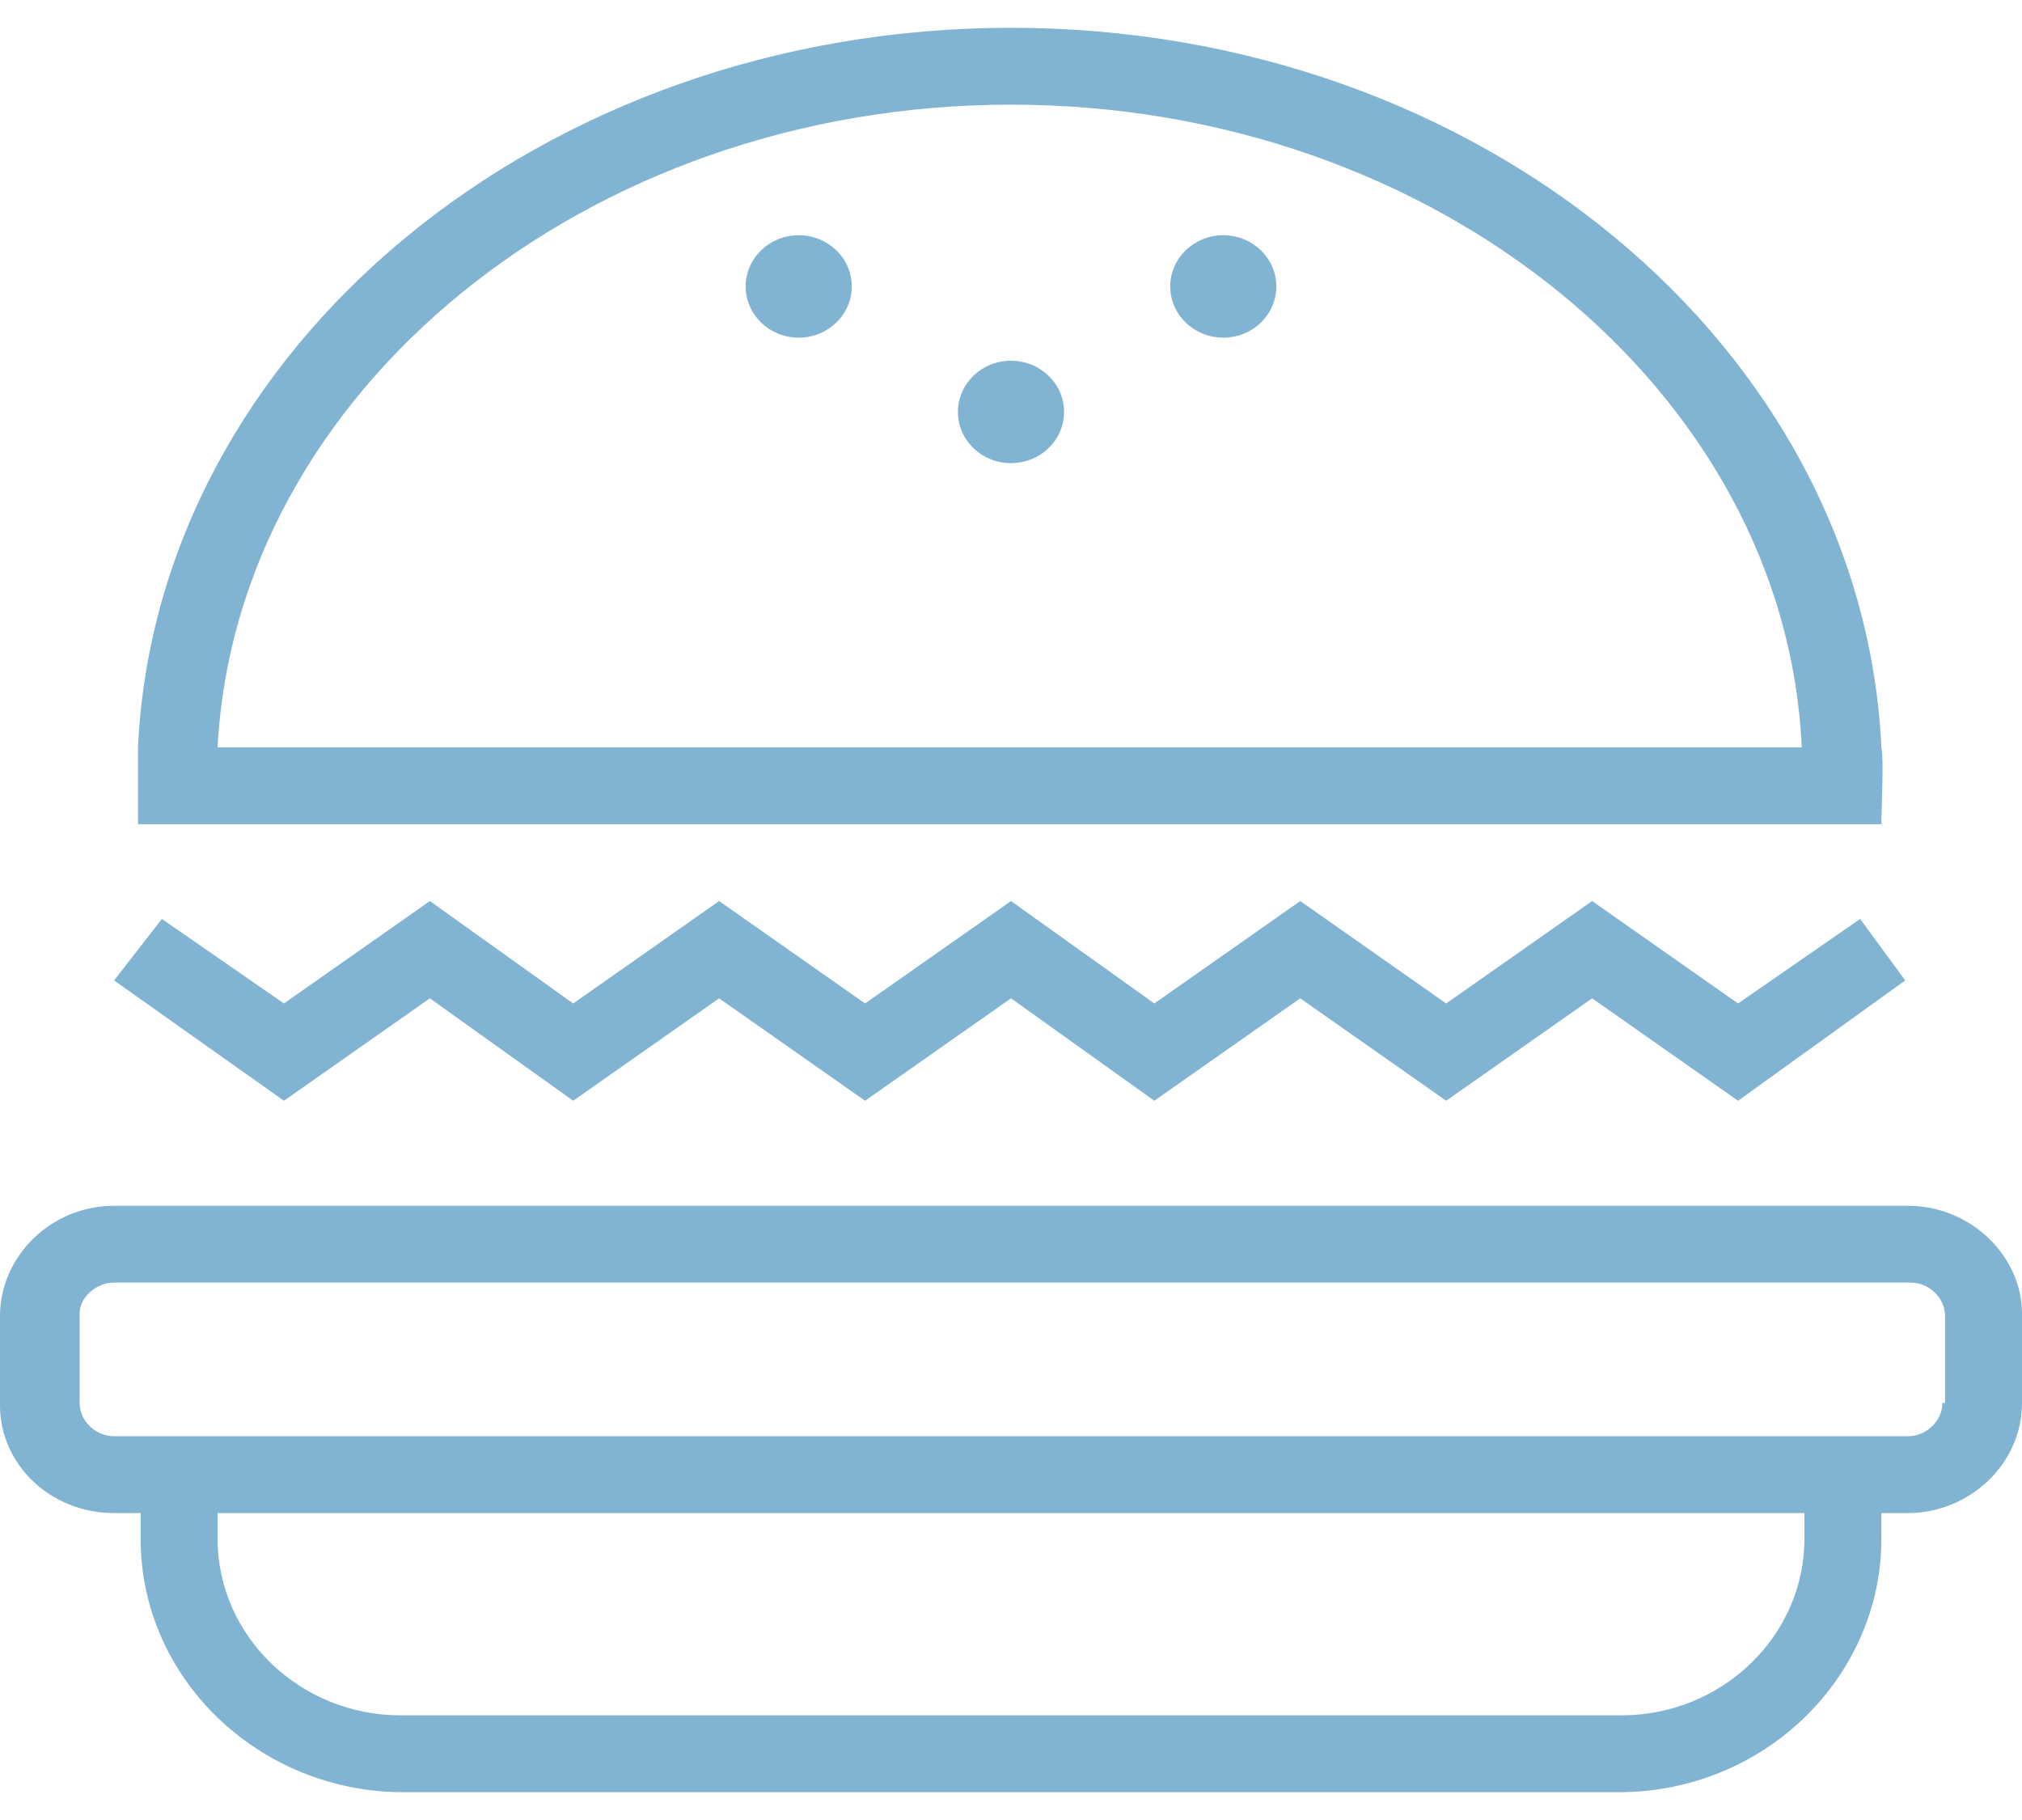
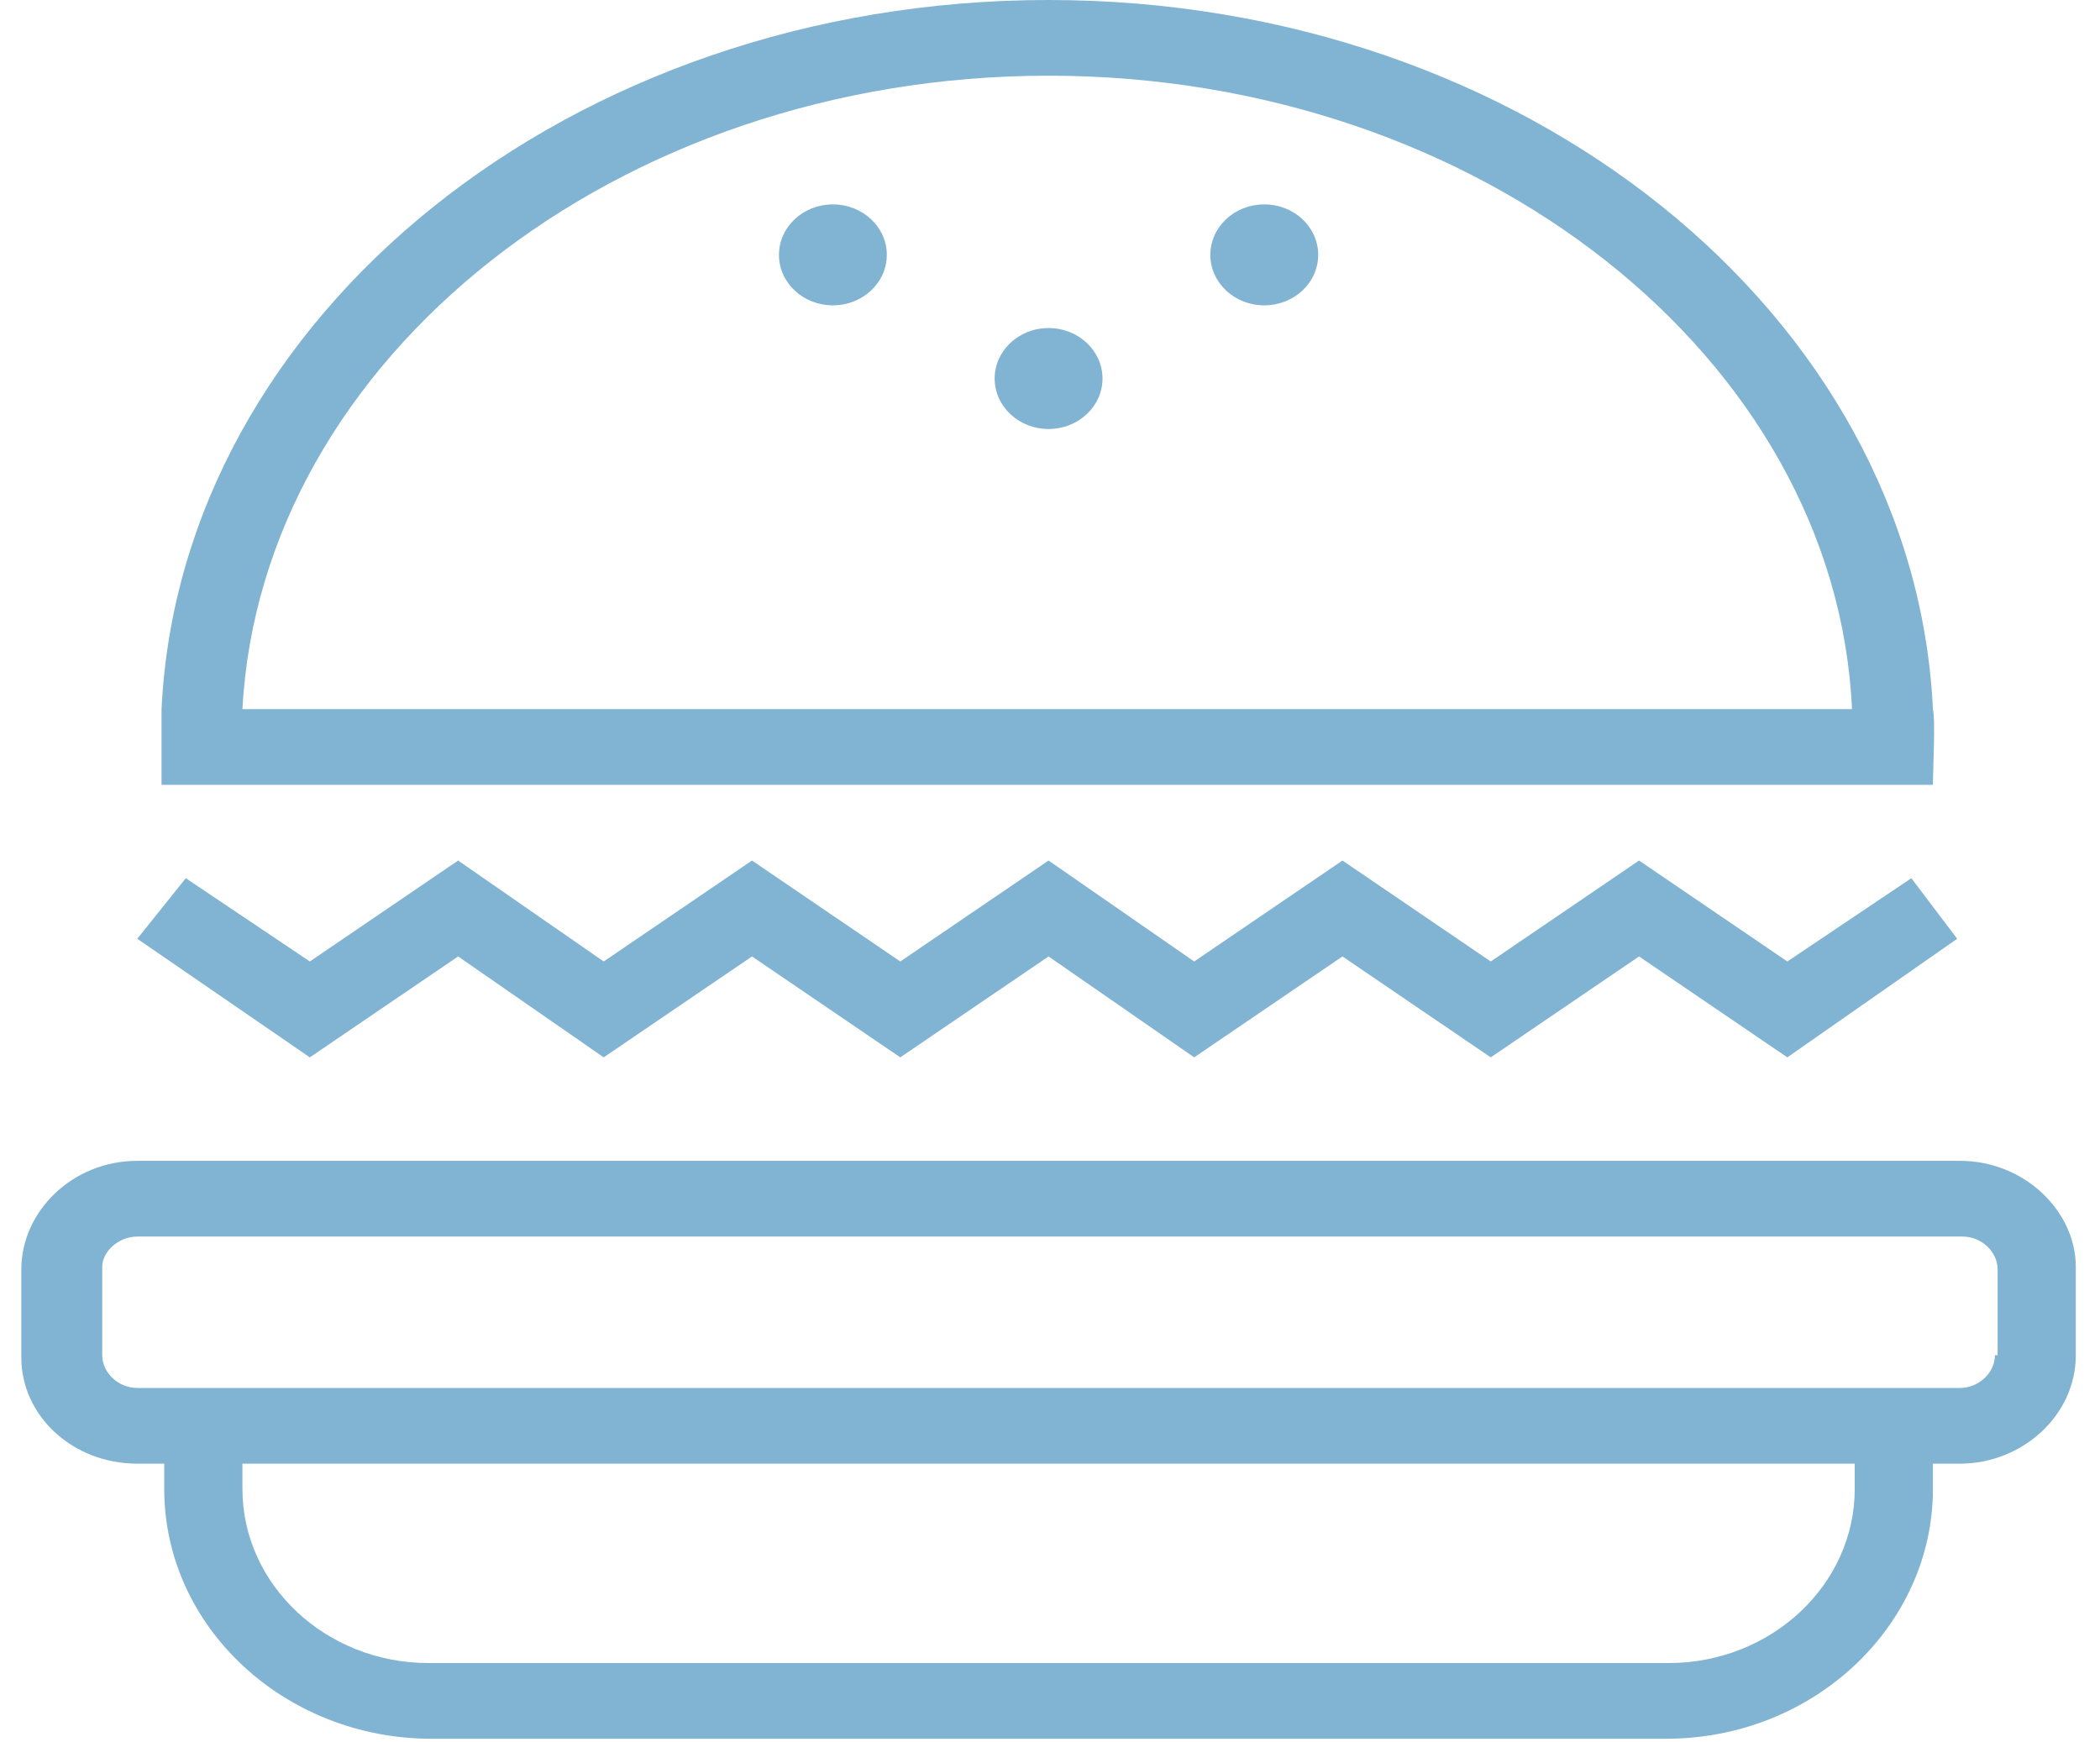
- <svg xmlns="http://www.w3.org/2000/svg" width="40" height="36" viewBox="0 0 40 36" fill="none">
-   <path d="M37.743 23.851H2.257C0.997 23.851 0 24.863 0 26.029V27.801C0 28.966 0.997 29.929 2.257 29.929H2.782V30.435C2.782 33.221 5.144 35.45 7.979 35.45H32.021C34.908 35.45 37.218 33.171 37.218 30.435V29.929H37.743C38.95 29.929 40 28.966 40 27.751V25.978C40 24.863 39.003 23.851 37.743 23.851ZM35.696 30.435C35.696 32.36 34.068 33.93 32.074 33.93H7.927C5.932 33.93 4.304 32.36 4.304 30.435V29.929H35.696V30.435ZM38.425 27.751C38.425 28.105 38.11 28.409 37.743 28.409H2.257C1.89 28.409 1.575 28.105 1.575 27.751V25.978C1.575 25.674 1.89 25.37 2.257 25.37H37.795C38.163 25.37 38.478 25.674 38.478 26.029V27.751H38.425Z" fill="#81B3D2" />
-   <path d="M8.504 19.747L11.339 21.773L14.226 19.747L17.113 21.773L20 19.747L22.835 21.773L25.722 19.747L28.609 21.773L31.496 19.747L34.383 21.773L37.69 19.393L36.798 18.177L34.383 19.849L31.496 17.823L28.609 19.849L25.722 17.823L22.835 19.849L20 17.823L17.113 19.849L14.226 17.823L11.339 19.849L8.504 17.823L5.617 19.849L3.202 18.177L2.257 19.393L5.617 21.773L8.504 19.747Z" fill="#81B3D2" />
-   <path d="M37.218 16.303C37.218 15.999 37.27 14.986 37.218 14.784C36.85 6.882 29.291 0.55 20 0.55C10.709 0.55 3.097 6.882 2.73 14.784C2.73 14.986 2.73 15.999 2.73 16.303H37.218ZM20 2.07C28.399 2.07 35.328 7.743 35.643 14.784H4.304C4.672 7.743 11.601 2.07 20 2.07Z" fill="#81B3D2" />
-   <path d="M20 9.161C20.58 9.161 21.05 8.708 21.05 8.148C21.05 7.589 20.58 7.135 20 7.135C19.42 7.135 18.95 7.589 18.95 8.148C18.95 8.708 19.42 9.161 20 9.161Z" fill="#81B3D2" />
-   <path d="M15.8 6.679C16.38 6.679 16.85 6.225 16.85 5.666C16.85 5.106 16.38 4.653 15.8 4.653C15.221 4.653 14.751 5.106 14.751 5.666C14.751 6.225 15.221 6.679 15.8 6.679Z" fill="#81B3D2" />
-   <path d="M24.2 6.679C24.779 6.679 25.249 6.225 25.249 5.666C25.249 5.106 24.779 4.653 24.2 4.653C23.62 4.653 23.15 5.106 23.15 5.666C23.15 6.225 23.62 6.679 24.2 6.679Z" fill="#81B3D2" />
+ <svg xmlns="http://www.w3.org/2000/svg" width="82" height="68" viewBox="0 0 82 68" fill="none">
+   <path d="M76.529 45.332H5.36C2.834 45.332 0.833 47.303 0.833 49.57V53.019C0.833 55.286 2.834 57.158 5.36 57.158H6.413V58.144C6.413 63.564 11.151 67.9 16.836 67.9H65.053C70.844 67.9 75.476 63.465 75.476 58.144V57.158H76.529C78.95 57.158 81.055 55.286 81.055 52.921V49.471C81.055 47.303 79.055 45.332 76.529 45.332ZM72.423 58.144C72.423 61.889 69.159 64.944 65.159 64.944H16.73C12.73 64.944 9.466 61.889 9.466 58.144V57.158H72.423V58.144ZM77.897 52.921C77.897 53.611 77.266 54.202 76.529 54.202H5.36C4.623 54.202 3.992 53.611 3.992 52.921V49.471C3.992 48.88 4.623 48.289 5.36 48.289H76.634C77.371 48.289 78.002 48.88 78.002 49.57V52.921H77.897Z" fill="#81B3D2" />
+   <path d="M17.889 37.35L23.573 41.291L29.364 37.35L35.154 41.291L40.944 37.35L46.63 41.291L52.42 37.35L58.21 41.291L64.001 37.35L69.791 41.291L76.423 36.66L74.634 34.295L69.791 37.547L64.001 33.605L58.21 37.547L52.42 33.605L46.63 37.547L40.944 33.605L35.154 37.547L29.364 33.605L23.573 37.547L17.889 33.605L12.098 37.547L7.255 34.295L5.36 36.66L12.098 41.291L17.889 37.35Z" fill="#81B3D2" />
+   <path d="M75.476 30.649C75.476 30.057 75.581 28.086 75.476 27.692C74.739 12.319 59.579 0 40.944 0C22.31 0 7.045 12.319 6.308 27.692C6.308 28.086 6.308 30.057 6.308 30.649H75.476ZM40.944 2.956C57.789 2.956 71.686 13.994 72.317 27.692H9.466C10.203 13.994 24.1 2.956 40.944 2.956Z" fill="#81B3D2" />
+   <path d="M40.944 16.753C42.107 16.753 43.05 15.871 43.05 14.782C43.05 13.694 42.107 12.811 40.944 12.811C39.782 12.811 38.839 13.694 38.839 14.782C38.839 15.871 39.782 16.753 40.944 16.753Z" fill="#81B3D2" />
+   <path d="M32.522 11.924C33.685 11.924 34.628 11.042 34.628 9.953C34.628 8.864 33.685 7.982 32.522 7.982C31.359 7.982 30.417 8.864 30.417 9.953C30.417 11.042 31.359 11.924 32.522 11.924Z" fill="#81B3D2" />
+   <path d="M49.367 11.924C50.53 11.924 51.472 11.042 51.472 9.953C51.472 8.864 50.53 7.982 49.367 7.982C48.204 7.982 47.261 8.864 47.261 9.953C47.261 11.042 48.204 11.924 49.367 11.924Z" fill="#81B3D2" />
</svg>
